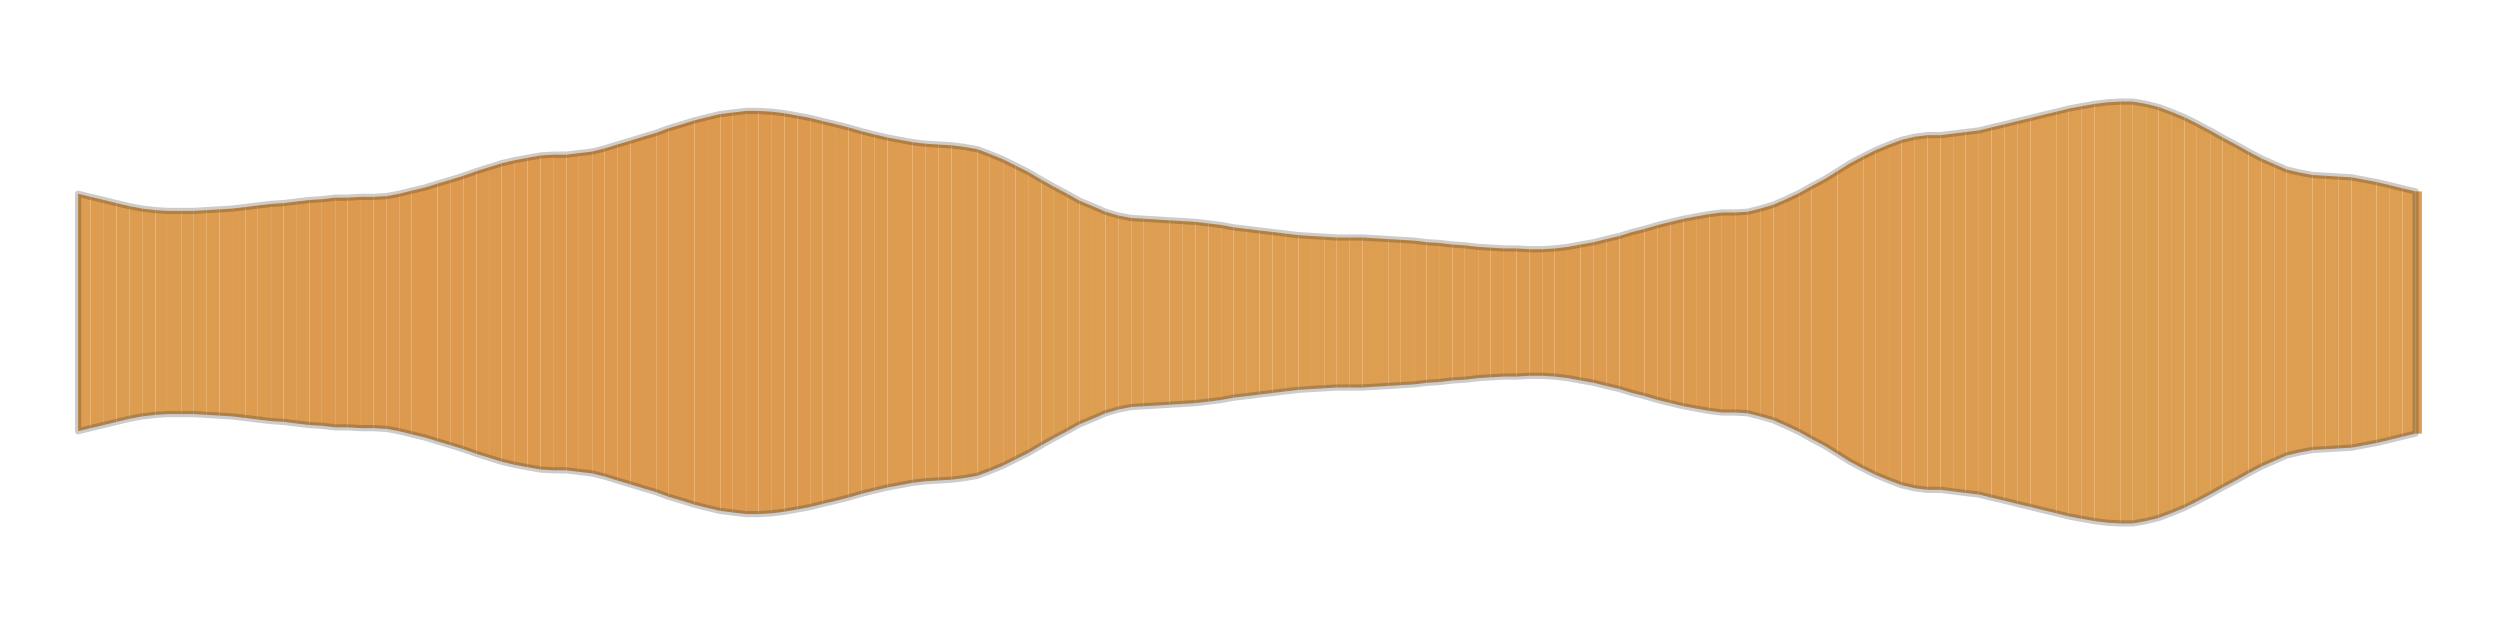
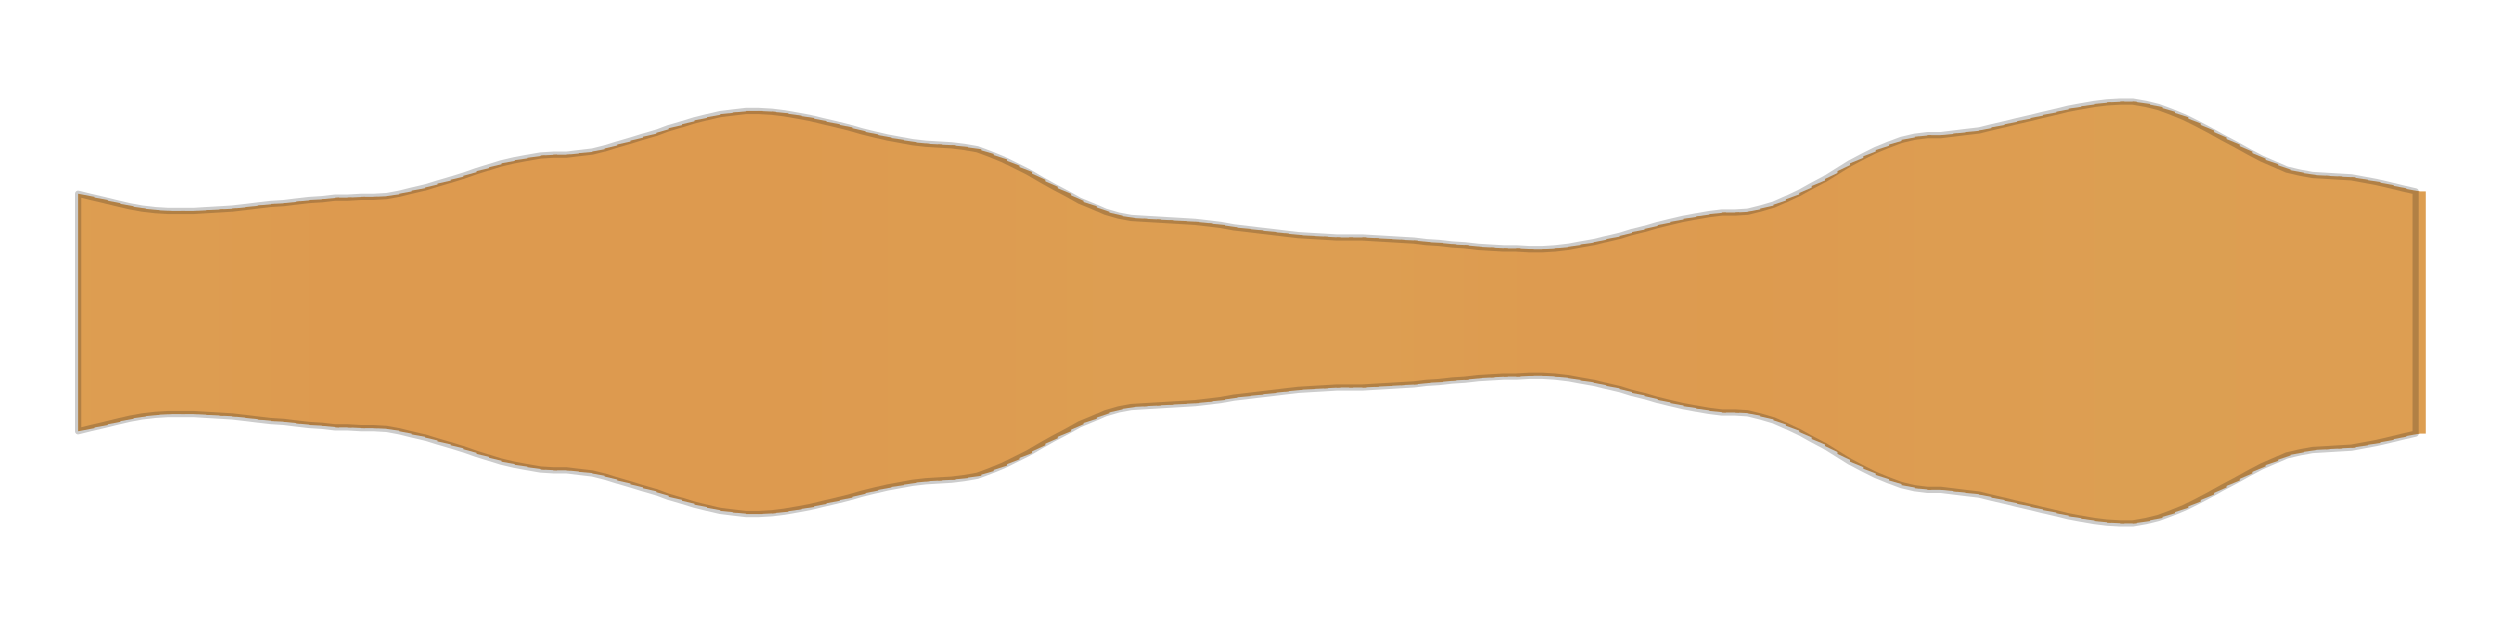
<svg xmlns="http://www.w3.org/2000/svg" viewBox="0 0 320 80" role="img">
-   <path d="M10.0 24.8 L11.6 25.2 L11.6 54.8 L10.0 55.2 Z" fill="rgb(221, 158, 81)" />
-   <path d="M11.6 25.2 L13.3 25.6 L13.3 54.4 L11.6 54.8 Z" fill="rgb(221, 157, 81)" />
-   <path d="M13.3 25.6 L14.9 26.0 L14.9 54.0 L13.3 54.4 Z" fill="rgb(221, 157, 81)" />
-   <path d="M14.9 26.0 L16.6 26.4 L16.6 53.6 L14.9 54.0 Z" fill="rgb(221, 157, 81)" />
-   <path d="M16.6 26.4 L18.2 26.7 L18.2 53.3 L16.6 53.6 Z" fill="rgb(221, 157, 81)" />
-   <path d="M18.2 26.7 L19.9 26.9 L19.9 53.1 L18.2 53.3 Z" fill="rgb(221, 157, 81)" />
-   <path d="M19.9 26.9 L21.5 27.0 L21.5 53.0 L19.9 53.1 Z" fill="rgb(221, 157, 81)" />
-   <path d="M21.5 27.0 L23.2 27.0 L23.2 53.0 L21.5 53.0 Z" fill="rgb(221, 157, 81)" />
-   <path d="M23.2 27.0 L24.8 27.0 L24.8 53.0 L23.2 53.0 Z" fill="rgb(221, 157, 81)" />
-   <path d="M24.8 27.0 L26.4 26.9 L26.4 53.1 L24.8 53.0 Z" fill="rgb(221, 157, 81)" />
-   <path d="M26.4 26.9 L28.1 26.8 L28.1 53.2 L26.4 53.1 Z" fill="rgb(221, 157, 81)" />
-   <path d="M28.1 26.8 L29.7 26.7 L29.7 53.3 L28.1 53.2 Z" fill="rgb(221, 156, 81)" />
-   <path d="M29.7 26.7 L31.4 26.5 L31.4 53.5 L29.7 53.3 Z" fill="rgb(221, 156, 80)" />
-   <path d="M31.4 26.5 L33.0 26.3 L33.0 53.7 L31.4 53.5 Z" fill="rgb(221, 156, 80)" />
-   <path d="M33.0 26.3 L34.7 26.1 L34.7 53.9 L33.0 53.7 Z" fill="rgb(221, 156, 80)" />
-   <path d="M34.7 26.1 L36.3 26.0 L36.3 54.0 L34.7 53.9 Z" fill="rgb(221, 155, 80)" />
-   <path d="M36.3 26.0 L37.9 25.8 L37.9 54.2 L36.3 54.0 Z" fill="rgb(221, 155, 80)" />
-   <path d="M37.9 25.8 L39.6 25.6 L39.6 54.4 L37.9 54.2 Z" fill="rgb(221, 155, 80)" />
-   <path d="M39.6 25.6 L41.2 25.5 L41.2 54.5 L39.6 54.4 Z" fill="rgb(221, 154, 79)" />
-   <path d="M41.2 25.5 L42.9 25.3 L42.9 54.7 L41.2 54.5 Z" fill="rgb(221, 154, 79)" />
-   <path d="M42.9 25.3 L44.5 25.3 L44.5 54.7 L42.9 54.7 Z" fill="rgb(221, 154, 79)" />
-   <path d="M44.5 25.3 L46.2 25.2 L46.2 54.8 L44.5 54.7 Z" fill="rgb(221, 154, 79)" />
-   <path d="M46.2 25.2 L47.8 25.2 L47.8 54.8 L46.2 54.8 Z" fill="rgb(221, 154, 79)" />
-   <path d="M47.8 25.2 L49.5 25.1 L49.5 54.9 L47.8 54.8 Z" fill="rgb(221, 154, 79)" />
-   <path d="M49.5 25.1 L51.1 24.8 L51.1 55.2 L49.5 54.9 Z" fill="rgb(221, 154, 79)" />
-   <path d="M51.1 24.8 L52.7 24.4 L52.7 55.6 L51.1 55.2 Z" fill="rgb(221, 154, 79)" />
-   <path d="M52.7 24.4 L54.4 24.0 L54.4 56.0 L52.7 55.6 Z" fill="rgb(221, 154, 79)" />
-   <path d="M54.4 24.0 L56.0 23.5 L56.0 56.5 L54.4 56.0 Z" fill="rgb(221, 154, 79)" />
-   <path d="M56.0 23.5 L57.7 23.0 L57.7 57.0 L56.0 56.5 Z" fill="rgb(221, 154, 79)" />
-   <path d="M57.7 23.0 L59.3 22.5 L59.3 57.5 L57.7 57.0 Z" fill="rgb(221, 154, 79)" />
-   <path d="M59.3 22.5 L61.0 21.9 L61.0 58.1 L59.3 57.5 Z" fill="rgb(221, 154, 79)" />
-   <path d="M61.0 21.9 L62.6 21.4 L62.6 58.6 L61.0 58.1 Z" fill="rgb(221, 154, 79)" />
-   <path d="M62.6 21.4 L64.2 20.9 L64.2 59.1 L62.6 58.6 Z" fill="rgb(221, 154, 79)" />
-   <path d="M64.2 20.9 L65.9 20.5 L65.9 59.5 L64.2 59.1 Z" fill="rgb(221, 154, 79)" />
-   <path d="M65.9 20.5 L67.5 20.2 L67.5 59.8 L65.9 59.5 Z" fill="rgb(221, 154, 79)" />
-   <path d="M67.5 20.2 L69.2 19.9 L69.2 60.1 L67.5 59.8 Z" fill="rgb(221, 154, 79)" />
-   <path d="M69.2 19.9 L70.8 19.8 L70.8 60.2 L69.2 60.1 Z" fill="rgb(221, 154, 79)" />
-   <path d="M70.8 19.8 L72.5 19.8 L72.5 60.2 L70.8 60.2 Z" fill="rgb(221, 154, 79)" />
-   <path d="M72.5 19.8 L74.1 19.6 L74.1 60.4 L72.5 60.2 Z" fill="rgb(221, 154, 79)" />
-   <path d="M74.1 19.6 L75.8 19.4 L75.8 60.6 L74.1 60.4 Z" fill="rgb(221, 154, 79)" />
-   <path d="M75.8 19.4 L77.4 19.0 L77.4 61.0 L75.8 60.6 Z" fill="rgb(221, 154, 79)" />
-   <path d="M77.4 19.0 L79.0 18.5 L79.0 61.5 L77.4 61.0 Z" fill="rgb(221, 154, 79)" />
-   <path d="M79.0 18.5 L80.7 18.0 L80.7 62.0 L79.0 61.5 Z" fill="rgb(221, 154, 79)" />
-   <path d="M80.7 18.0 L82.3 17.5 L82.3 62.5 L80.7 62.0 Z" fill="rgb(221, 154, 79)" />
-   <path d="M82.3 17.5 L84.0 17.0 L84.0 63.0 L82.3 62.5 Z" fill="rgb(221, 154, 79)" />
-   <path d="M84.0 17.0 L85.6 16.4 L85.6 63.6 L84.0 63.0 Z" fill="rgb(221, 154, 79)" />
-   <path d="M85.6 16.4 L87.3 15.9 L87.3 64.1 L85.6 63.6 Z" fill="rgb(221, 154, 79)" />
-   <path d="M87.3 15.9 L88.9 15.4 L88.9 64.6 L87.3 64.1 Z" fill="rgb(221, 154, 79)" />
-   <path d="M88.9 15.4 L90.5 15.0 L90.5 65.0 L88.9 64.6 Z" fill="rgb(221, 154, 79)" />
-   <path d="M90.5 15.0 L92.2 14.6 L92.2 65.4 L90.5 65.0 Z" fill="rgb(221, 154, 79)" />
-   <path d="M92.2 14.6 L93.8 14.4 L93.8 65.6 L92.2 65.4 Z" fill="rgb(221, 154, 79)" />
-   <path d="M93.8 14.4 L95.5 14.2 L95.5 65.8 L93.8 65.6 Z" fill="rgb(221, 154, 79)" />
-   <path d="M95.5 14.2 L97.1 14.2 L97.1 65.8 L95.5 65.8 Z" fill="rgb(221, 154, 79)" />
-   <path d="M97.1 14.2 L98.8 14.3 L98.8 65.7 L97.1 65.8 Z" fill="rgb(221, 154, 79)" />
-   <path d="M98.8 14.3 L100.4 14.5 L100.4 65.5 L98.8 65.7 Z" fill="rgb(221, 154, 79)" />
-   <path d="M100.4 14.5 L102.1 14.8 L102.1 65.2 L100.4 65.5 Z" fill="rgb(221, 154, 79)" />
-   <path d="M102.1 14.8 L103.7 15.1 L103.7 64.9 L102.1 65.2 Z" fill="rgb(221, 154, 79)" />
-   <path d="M103.7 15.1 L105.3 15.5 L105.3 64.5 L103.7 64.9 Z" fill="rgb(221, 155, 79)" />
-   <path d="M105.3 15.5 L107.0 15.9 L107.0 64.1 L105.3 64.5 Z" fill="rgb(221, 155, 80)" />
-   <path d="M107.0 15.9 L108.6 16.3 L108.6 63.7 L107.0 64.1 Z" fill="rgb(221, 155, 80)" />
-   <path d="M108.6 16.3 L110.3 16.8 L110.3 63.2 L108.6 63.7 Z" fill="rgb(221, 155, 80)" />
-   <path d="M110.3 16.8 L111.9 17.2 L111.9 62.8 L110.3 63.2 Z" fill="rgb(221, 155, 80)" />
-   <path d="M111.9 17.2 L113.6 17.6 L113.6 62.4 L111.9 62.8 Z" fill="rgb(221, 155, 80)" />
-   <path d="M113.6 17.6 L115.2 17.9 L115.2 62.1 L113.6 62.4 Z" fill="rgb(221, 156, 80)" />
-   <path d="M115.2 17.9 L116.8 18.2 L116.8 61.8 L115.2 62.1 Z" fill="rgb(221, 156, 80)" />
-   <path d="M116.8 18.2 L118.5 18.4 L118.5 61.6 L116.8 61.8 Z" fill="rgb(221, 156, 80)" />
-   <path d="M118.5 18.4 L120.1 18.5 L120.1 61.5 L118.5 61.6 Z" fill="rgb(221, 156, 80)" />
-   <path d="M120.1 18.5 L121.8 18.6 L121.8 61.4 L120.1 61.5 Z" fill="rgb(221, 156, 80)" />
-   <path d="M121.8 18.6 L123.4 18.8 L123.4 61.2 L121.8 61.4 Z" fill="rgb(221, 156, 80)" />
-   <path d="M123.4 18.8 L125.1 19.1 L125.1 60.9 L123.4 61.2 Z" fill="rgb(221, 156, 80)" />
-   <path d="M125.1 19.1 L126.7 19.7 L126.7 60.3 L125.1 60.9 Z" fill="rgb(221, 156, 80)" />
-   <path d="M126.7 19.7 L128.4 20.4 L128.4 59.6 L126.7 60.3 Z" fill="rgb(221, 156, 81)" />
-   <path d="M128.4 20.4 L130.0 21.2 L130.0 58.8 L128.4 59.6 Z" fill="rgb(221, 156, 81)" />
-   <path d="M130.0 21.2 L131.6 22.0 L131.6 58.0 L130.0 58.8 Z" fill="rgb(221, 157, 81)" />
-   <path d="M131.6 22.0 L133.3 23.0 L133.3 57.0 L131.6 58.0 Z" fill="rgb(221, 157, 81)" />
-   <path d="M133.3 23.0 L134.9 23.9 L134.9 56.1 L133.3 57.0 Z" fill="rgb(221, 157, 81)" />
-   <path d="M134.9 23.9 L136.6 24.8 L136.6 55.2 L134.9 56.1 Z" fill="rgb(221, 157, 81)" />
-   <path d="M136.6 24.8 L138.2 25.7 L138.2 54.3 L136.6 55.2 Z" fill="rgb(221, 158, 81)" />
-   <path d="M138.2 25.7 L139.9 26.4 L139.9 53.6 L138.2 54.3 Z" fill="rgb(221, 158, 81)" />
-   <path d="M139.9 26.4 L141.5 27.1 L141.5 52.9 L139.9 53.6 Z" fill="rgb(221, 158, 82)" />
-   <path d="M141.5 27.1 L143.2 27.6 L143.2 52.4 L141.5 52.9 Z" fill="rgb(221, 158, 82)" />
-   <path d="M143.2 27.6 L144.8 27.9 L144.8 52.1 L143.2 52.4 Z" fill="rgb(221, 158, 82)" />
-   <path d="M144.8 27.9 L146.4 28.0 L146.4 52.0 L144.8 52.1 Z" fill="rgb(221, 158, 82)" />
-   <path d="M146.4 28.0 L148.1 28.1 L148.1 51.9 L146.4 52.0 Z" fill="rgb(221, 158, 82)" />
-   <path d="M148.1 28.1 L149.7 28.2 L149.7 51.8 L148.1 51.9 Z" fill="rgb(221, 158, 82)" />
-   <path d="M149.7 28.2 L151.4 28.3 L151.4 51.7 L149.7 51.8 Z" fill="rgb(221, 158, 82)" />
-   <path d="M151.4 28.3 L153.0 28.4 L153.0 51.6 L151.4 51.7 Z" fill="rgb(221, 158, 82)" />
-   <path d="M153.0 28.4 L154.7 28.6 L154.7 51.4 L153.0 51.6 Z" fill="rgb(221, 158, 82)" />
-   <path d="M154.7 28.6 L156.3 28.8 L156.3 51.2 L154.7 51.4 Z" fill="rgb(221, 158, 82)" />
-   <path d="M156.3 28.8 L157.9 29.1 L157.9 50.9 L156.3 51.2 Z" fill="rgb(221, 158, 82)" />
-   <path d="M157.9 29.1 L159.6 29.3 L159.6 50.7 L157.9 50.9 Z" fill="rgb(221, 158, 82)" />
-   <path d="M159.6 29.3 L161.2 29.5 L161.2 50.5 L159.6 50.7 Z" fill="rgb(221, 158, 82)" />
-   <path d="M161.2 29.5 L162.9 29.7 L162.9 50.3 L161.2 50.5 Z" fill="rgb(221, 158, 82)" />
-   <path d="M162.9 29.7 L164.5 29.9 L164.5 50.1 L162.9 50.3 Z" fill="rgb(221, 158, 82)" />
-   <path d="M164.5 29.9 L166.2 30.1 L166.2 49.9 L164.5 50.1 Z" fill="rgb(221, 158, 82)" />
-   <path d="M166.2 30.1 L167.8 30.2 L167.8 49.8 L166.2 49.9 Z" fill="rgb(221, 158, 82)" />
-   <path d="M167.8 30.2 L169.5 30.3 L169.5 49.7 L167.8 49.8 Z" fill="rgb(221, 158, 82)" />
-   <path d="M169.5 30.3 L171.1 30.4 L171.1 49.6 L169.5 49.7 Z" fill="rgb(221, 158, 82)" />
-   <path d="M171.1 30.4 L172.7 30.4 L172.7 49.6 L171.1 49.6 Z" fill="rgb(221, 158, 82)" />
-   <path d="M172.7 30.4 L174.4 30.4 L174.4 49.6 L172.7 49.6 Z" fill="rgb(221, 158, 82)" />
-   <path d="M174.4 30.4 L176.0 30.5 L176.0 49.5 L174.4 49.6 Z" fill="rgb(221, 158, 82)" />
-   <path d="M176.0 30.5 L177.7 30.6 L177.7 49.4 L176.0 49.5 Z" fill="rgb(221, 158, 82)" />
-   <path d="M177.7 30.6 L179.3 30.7 L179.3 49.3 L177.7 49.4 Z" fill="rgb(221, 158, 82)" />
-   <path d="M179.3 30.7 L181.0 30.8 L181.0 49.2 L179.3 49.3 Z" fill="rgb(221, 158, 81)" />
-   <path d="M181.0 30.8 L182.6 31.0 L182.6 49.0 L181.0 49.2 Z" fill="rgb(221, 157, 81)" />
-   <path d="M182.6 31.0 L184.2 31.1 L184.2 48.9 L182.6 49.0 Z" fill="rgb(221, 157, 81)" />
-   <path d="M184.2 31.1 L185.9 31.3 L185.9 48.7 L184.2 48.9 Z" fill="rgb(221, 157, 81)" />
-   <path d="M185.9 31.3 L187.5 31.4 L187.5 48.6 L185.9 48.7 Z" fill="rgb(221, 157, 81)" />
-   <path d="M187.5 31.4 L189.2 31.6 L189.2 48.4 L187.5 48.6 Z" fill="rgb(221, 156, 81)" />
-   <path d="M189.2 31.6 L190.8 31.7 L190.8 48.3 L189.2 48.4 Z" fill="rgb(221, 156, 80)" />
-   <path d="M190.8 31.7 L192.5 31.8 L192.5 48.2 L190.8 48.3 Z" fill="rgb(221, 156, 80)" />
-   <path d="M192.5 31.8 L194.1 31.8 L194.1 48.2 L192.5 48.2 Z" fill="rgb(221, 156, 80)" />
-   <path d="M194.1 31.8 L195.8 31.9 L195.8 48.1 L194.1 48.2 Z" fill="rgb(221, 155, 80)" />
-   <path d="M195.8 31.9 L197.4 31.9 L197.4 48.1 L195.8 48.1 Z" fill="rgb(221, 155, 80)" />
-   <path d="M197.4 31.9 L199.0 31.8 L199.0 48.2 L197.4 48.1 Z" fill="rgb(221, 155, 80)" />
-   <path d="M199.0 31.8 L200.7 31.6 L200.7 48.4 L199.0 48.2 Z" fill="rgb(221, 155, 80)" />
-   <path d="M200.7 31.6 L202.3 31.3 L202.3 48.7 L200.7 48.4 Z" fill="rgb(221, 155, 80)" />
-   <path d="M202.3 31.3 L204.0 31.0 L204.0 49.0 L202.3 48.7 Z" fill="rgb(221, 155, 80)" />
-   <path d="M204.0 31.0 L205.6 30.6 L205.6 49.4 L204.0 49.0 Z" fill="rgb(221, 155, 80)" />
-   <path d="M205.6 30.6 L207.3 30.2 L207.3 49.8 L205.6 49.4 Z" fill="rgb(221, 155, 80)" />
-   <path d="M207.3 30.2 L208.9 29.7 L208.9 50.3 L207.3 49.8 Z" fill="rgb(221, 155, 80)" />
-   <path d="M208.9 29.7 L210.5 29.3 L210.5 50.7 L208.9 50.3 Z" fill="rgb(221, 155, 80)" />
-   <path d="M210.5 29.3 L212.2 28.8 L212.2 51.2 L210.5 50.7 Z" fill="rgb(221, 155, 80)" />
-   <path d="M212.2 28.8 L213.8 28.4 L213.8 51.6 L212.2 51.2 Z" fill="rgb(221, 155, 80)" />
-   <path d="M213.8 28.4 L215.5 28.0 L215.5 52.0 L213.8 51.6 Z" fill="rgb(221, 155, 80)" />
-   <path d="M215.5 28.0 L217.1 27.7 L217.1 52.3 L215.5 52.0 Z" fill="rgb(221, 155, 80)" />
-   <path d="M217.1 27.7 L218.8 27.4 L218.8 52.6 L217.1 52.3 Z" fill="rgb(221, 155, 79)" />
-   <path d="M218.8 27.4 L220.4 27.2 L220.4 52.8 L218.8 52.6 Z" fill="rgb(221, 155, 79)" />
-   <path d="M220.4 27.2 L222.1 27.2 L222.1 52.8 L220.4 52.8 Z" fill="rgb(221, 155, 79)" />
-   <path d="M222.1 27.2 L223.7 27.1 L223.7 52.9 L222.1 52.8 Z" fill="rgb(221, 155, 79)" />
-   <path d="M223.7 27.1 L225.3 26.7 L225.3 53.3 L223.7 52.9 Z" fill="rgb(221, 155, 79)" />
-   <path d="M225.3 26.7 L227.0 26.2 L227.0 53.8 L225.3 53.3 Z" fill="rgb(221, 155, 79)" />
-   <path d="M227.0 26.2 L228.6 25.5 L228.6 54.5 L227.0 53.8 Z" fill="rgb(221, 155, 80)" />
-   <path d="M228.6 25.5 L230.3 24.7 L230.3 55.3 L228.6 54.5 Z" fill="rgb(221, 155, 80)" />
-   <path d="M230.3 24.7 L231.9 23.8 L231.9 56.2 L230.3 55.3 Z" fill="rgb(221, 155, 80)" />
-   <path d="M231.9 23.8 L233.6 22.9 L233.6 57.1 L231.9 56.2 Z" fill="rgb(221, 155, 80)" />
-   <path d="M233.6 22.9 L235.2 21.9 L235.2 58.1 L233.6 57.1 Z" fill="rgb(221, 155, 80)" />
-   <path d="M235.2 21.9 L236.8 20.9 L236.8 59.1 L235.2 58.1 Z" fill="rgb(221, 156, 80)" />
-   <path d="M236.8 20.9 L238.5 20.0 L238.5 60.0 L236.8 59.1 Z" fill="rgb(221, 156, 80)" />
-   <path d="M238.5 20.0 L240.1 19.2 L240.1 60.8 L238.5 60.0 Z" fill="rgb(221, 156, 80)" />
-   <path d="M240.1 19.2 L241.8 18.5 L241.8 61.5 L240.1 60.8 Z" fill="rgb(221, 156, 80)" />
-   <path d="M241.8 18.5 L243.4 17.9 L243.4 62.1 L241.8 61.5 Z" fill="rgb(221, 156, 81)" />
-   <path d="M243.4 17.9 L245.1 17.5 L245.1 62.5 L243.4 62.1 Z" fill="rgb(221, 156, 81)" />
-   <path d="M245.1 17.5 L246.7 17.3 L246.7 62.7 L245.1 62.5 Z" fill="rgb(221, 157, 81)" />
-   <path d="M246.7 17.3 L248.4 17.3 L248.4 62.7 L246.7 62.7 Z" fill="rgb(221, 157, 81)" />
-   <path d="M248.4 17.3 L250.0 17.1 L250.0 62.9 L248.4 62.7 Z" fill="rgb(221, 157, 81)" />
-   <path d="M250.0 17.1 L251.6 16.9 L251.6 63.1 L250.0 62.9 Z" fill="rgb(221, 157, 81)" />
-   <path d="M251.6 16.9 L253.3 16.7 L253.3 63.3 L251.6 63.1 Z" fill="rgb(221, 157, 81)" />
-   <path d="M253.3 16.7 L254.9 16.3 L254.9 63.7 L253.3 63.3 Z" fill="rgb(221, 157, 81)" />
-   <path d="M254.9 16.3 L256.6 15.9 L256.6 64.1 L254.9 63.7 Z" fill="rgb(221, 157, 81)" />
-   <path d="M256.6 15.9 L258.2 15.5 L258.2 64.5 L256.6 64.1 Z" fill="rgb(221, 157, 81)" />
-   <path d="M258.2 15.5 L259.9 15.1 L259.9 64.9 L258.2 64.5 Z" fill="rgb(221, 157, 81)" />
-   <path d="M259.9 15.1 L261.5 14.7 L261.5 65.3 L259.9 64.9 Z" fill="rgb(221, 158, 81)" />
-   <path d="M261.5 14.7 L263.2 14.3 L263.2 65.7 L261.5 65.3 Z" fill="rgb(221, 158, 82)" />
-   <path d="M263.2 14.3 L264.8 13.9 L264.8 66.1 L263.2 65.7 Z" fill="rgb(221, 158, 82)" />
-   <path d="M264.8 13.9 L266.4 13.6 L266.4 66.4 L264.8 66.1 Z" fill="rgb(221, 158, 82)" />
-   <path d="M266.4 13.6 L268.1 13.3 L268.1 66.7 L266.4 66.4 Z" fill="rgb(221, 158, 82)" />
-   <path d="M268.1 13.3 L269.7 13.1 L269.7 66.9 L268.1 66.7 Z" fill="rgb(220, 159, 82)" />
-   <path d="M269.7 13.1 L271.4 13.0 L271.4 67.0 L269.7 66.9 Z" fill="rgb(220, 159, 82)" />
-   <path d="M271.4 13.0 L273.0 13.0 L273.0 67.0 L271.4 67.0 Z" fill="rgb(220, 159, 82)" />
-   <path d="M273.0 13.0 L274.7 13.3 L274.7 66.7 L273.0 67.0 Z" fill="rgb(220, 159, 82)" />
-   <path d="M274.7 13.3 L276.3 13.7 L276.3 66.3 L274.7 66.7 Z" fill="rgb(220, 159, 82)" />
-   <path d="M276.3 13.7 L277.9 14.3 L277.9 65.7 L276.3 66.3 Z" fill="rgb(220, 159, 82)" />
-   <path d="M277.9 14.3 L279.6 15.0 L279.6 65.0 L277.9 65.7 Z" fill="rgb(220, 159, 82)" />
-   <path d="M279.6 15.0 L281.2 15.8 L281.2 64.2 L279.6 65.0 Z" fill="rgb(220, 159, 82)" />
-   <path d="M281.2 15.8 L282.9 16.7 L282.9 63.3 L281.2 64.2 Z" fill="rgb(220, 159, 82)" />
-   <path d="M282.9 16.7 L284.5 17.6 L284.5 62.4 L282.9 63.3 Z" fill="rgb(220, 159, 82)" />
-   <path d="M284.5 17.6 L286.2 18.5 L286.2 61.5 L284.5 62.4 Z" fill="rgb(220, 159, 82)" />
-   <path d="M286.2 18.5 L287.8 19.4 L287.8 60.6 L286.2 61.5 Z" fill="rgb(221, 158, 82)" />
-   <path d="M287.8 19.4 L289.5 20.3 L289.5 59.7 L287.8 60.6 Z" fill="rgb(221, 158, 82)" />
-   <path d="M289.5 20.3 L291.1 21.0 L291.1 59.0 L289.5 59.7 Z" fill="rgb(221, 158, 82)" />
-   <path d="M291.1 21.0 L292.7 21.7 L292.7 58.3 L291.1 59.0 Z" fill="rgb(221, 158, 82)" />
-   <path d="M292.7 21.7 L294.4 22.1 L294.4 57.9 L292.7 58.3 Z" fill="rgb(221, 158, 82)" />
-   <path d="M294.4 22.1 L296.0 22.4 L296.0 57.6 L294.4 57.9 Z" fill="rgb(221, 158, 82)" />
-   <path d="M296.0 22.4 L297.7 22.5 L297.7 57.5 L296.0 57.6 Z" fill="rgb(221, 158, 82)" />
-   <path d="M297.7 22.5 L299.3 22.6 L299.3 57.4 L297.7 57.5 Z" fill="rgb(221, 158, 82)" />
-   <path d="M299.3 22.6 L301.0 22.7 L301.0 57.3 L299.3 57.4 Z" fill="rgb(221, 158, 82)" />
-   <path d="M301.0 22.7 L302.6 23.0 L302.6 57.0 L301.0 57.3 Z" fill="rgb(221, 158, 82)" />
-   <path d="M302.6 23.0 L304.2 23.3 L304.2 56.7 L302.6 57.0 Z" fill="rgb(221, 158, 82)" />
-   <path d="M304.2 23.3 L305.9 23.7 L305.9 56.3 L304.2 56.7 Z" fill="rgb(221, 158, 82)" />
-   <path d="M305.9 23.7 L307.5 24.1 L307.5 55.9 L305.9 56.3 Z" fill="rgb(221, 158, 82)" />
-   <path d="M307.5 24.1 L309.2 24.5 L309.2 55.5 L307.5 55.9 Z" fill="rgb(221, 158, 82)" />
-   <path d="M309.2 24.5 L310.0 24.5 L310.0 55.5 L309.2 55.5 Z" fill="rgb(221, 158, 81)" />
+   <path d="M10.0 24.8 L12.1 25.2 L12.1 54.8 L10.0 55.2 Z" fill="rgb(221, 158, 81)" />
+   <path d="M11.6 25.2 L13.8 25.6 L13.8 54.4 L11.6 54.8 Z" fill="rgb(221, 157, 81)" />
+   <path d="M13.3 25.6 L15.4 26.0 L15.4 54.0 L13.3 54.4 Z" fill="rgb(221, 157, 81)" />
+   <path d="M14.9 26.0 L17.1 26.4 L17.1 53.6 L14.9 54.0 Z" fill="rgb(221, 157, 81)" />
+   <path d="M16.6 26.4 L18.7 26.7 L18.7 53.3 L16.6 53.6 Z" fill="rgb(221, 157, 81)" />
+   <path d="M18.2 26.7 L20.4 26.9 L20.4 53.1 L18.2 53.3 Z" fill="rgb(221, 157, 81)" />
+   <path d="M19.9 26.9 L22.0 27.0 L22.0 53.0 L19.9 53.1 Z" fill="rgb(221, 157, 81)" />
+   <path d="M21.5 27.0 L23.7 27.0 L23.7 53.0 L21.5 53.0 Z" fill="rgb(221, 157, 81)" />
+   <path d="M23.2 27.0 L25.3 27.0 L25.3 53.0 L23.2 53.0 Z" fill="rgb(221, 157, 81)" />
+   <path d="M24.8 27.0 L26.9 26.9 L26.9 53.1 L24.8 53.0 Z" fill="rgb(221, 157, 81)" />
+   <path d="M26.4 26.9 L28.6 26.8 L28.6 53.2 L26.4 53.1 Z" fill="rgb(221, 157, 81)" />
+   <path d="M28.1 26.8 L30.2 26.7 L30.2 53.3 L28.1 53.2 Z" fill="rgb(221, 156, 81)" />
+   <path d="M29.7 26.7 L31.9 26.5 L31.9 53.5 L29.7 53.3 Z" fill="rgb(221, 156, 80)" />
+   <path d="M31.4 26.5 L33.5 26.3 L33.5 53.7 L31.4 53.5 Z" fill="rgb(221, 156, 80)" />
+   <path d="M33.0 26.3 L35.2 26.1 L35.2 53.9 L33.0 53.7 Z" fill="rgb(221, 156, 80)" />
+   <path d="M34.7 26.1 L36.8 26.0 L36.8 54.0 L34.7 53.9 Z" fill="rgb(221, 155, 80)" />
+   <path d="M36.3 26.0 L38.4 25.8 L38.4 54.2 L36.3 54.0 Z" fill="rgb(221, 155, 80)" />
+   <path d="M37.9 25.8 L40.1 25.6 L40.1 54.4 L37.9 54.2 Z" fill="rgb(221, 155, 80)" />
+   <path d="M39.6 25.6 L41.7 25.5 L41.7 54.5 L39.6 54.4 Z" fill="rgb(221, 154, 79)" />
+   <path d="M41.2 25.5 L43.4 25.3 L43.4 54.7 L41.2 54.5 Z" fill="rgb(221, 154, 79)" />
+   <path d="M42.9 25.3 L45.0 25.3 L45.0 54.7 L42.9 54.7 Z" fill="rgb(221, 154, 79)" />
+   <path d="M44.5 25.3 L46.7 25.2 L46.7 54.8 L44.5 54.7 Z" fill="rgb(221, 154, 79)" />
+   <path d="M46.2 25.2 L48.3 25.2 L48.3 54.8 L46.2 54.8 Z" fill="rgb(221, 154, 79)" />
+   <path d="M47.8 25.2 L50.0 25.1 L50.0 54.9 L47.8 54.8 Z" fill="rgb(221, 154, 79)" />
+   <path d="M49.5 25.1 L51.6 24.8 L51.6 55.2 L49.5 54.9 Z" fill="rgb(221, 154, 79)" />
+   <path d="M51.1 24.8 L53.2 24.4 L53.2 55.6 L51.1 55.2 Z" fill="rgb(221, 154, 79)" />
+   <path d="M52.7 24.4 L54.9 24.0 L54.9 56.0 L52.7 55.6 Z" fill="rgb(221, 154, 79)" />
+   <path d="M54.4 24.0 L56.5 23.5 L56.5 56.5 L54.4 56.0 Z" fill="rgb(221, 154, 79)" />
+   <path d="M56.0 23.5 L58.2 23.0 L58.2 57.0 L56.0 56.5 Z" fill="rgb(221, 154, 79)" />
+   <path d="M57.7 23.0 L59.8 22.5 L59.8 57.5 L57.7 57.0 Z" fill="rgb(221, 154, 79)" />
+   <path d="M59.3 22.5 L61.5 21.9 L61.5 58.1 L59.3 57.5 Z" fill="rgb(221, 154, 79)" />
+   <path d="M61.0 21.9 L63.1 21.4 L63.1 58.6 L61.0 58.1 Z" fill="rgb(221, 154, 79)" />
+   <path d="M62.6 21.4 L64.7 20.9 L64.7 59.1 L62.6 58.6 Z" fill="rgb(221, 154, 79)" />
+   <path d="M64.2 20.9 L66.4 20.5 L66.4 59.5 L64.2 59.1 Z" fill="rgb(221, 154, 79)" />
+   <path d="M65.9 20.5 L68.0 20.2 L68.0 59.8 L65.9 59.5 Z" fill="rgb(221, 154, 79)" />
+   <path d="M67.5 20.2 L69.7 19.9 L69.7 60.1 L67.5 59.8 Z" fill="rgb(221, 154, 79)" />
+   <path d="M69.2 19.9 L71.3 19.8 L71.3 60.2 L69.2 60.1 Z" fill="rgb(221, 154, 79)" />
+   <path d="M70.8 19.8 L73.0 19.8 L73.0 60.2 L70.8 60.2 Z" fill="rgb(221, 154, 79)" />
+   <path d="M72.5 19.8 L74.6 19.6 L74.6 60.4 L72.5 60.2 Z" fill="rgb(221, 154, 79)" />
+   <path d="M74.1 19.6 L76.3 19.4 L76.3 60.6 L74.1 60.4 Z" fill="rgb(221, 154, 79)" />
+   <path d="M75.8 19.4 L77.9 19.0 L77.9 61.0 L75.8 60.6 Z" fill="rgb(221, 154, 79)" />
+   <path d="M77.4 19.0 L79.5 18.5 L79.5 61.5 L77.4 61.0 Z" fill="rgb(221, 154, 79)" />
+   <path d="M79.0 18.5 L81.2 18.0 L81.2 62.0 L79.0 61.5 Z" fill="rgb(221, 154, 79)" />
+   <path d="M80.7 18.0 L82.8 17.5 L82.8 62.5 L80.7 62.0 Z" fill="rgb(221, 154, 79)" />
+   <path d="M82.3 17.5 L84.5 17.0 L84.5 63.0 L82.3 62.5 Z" fill="rgb(221, 154, 79)" />
+   <path d="M84.0 17.0 L86.1 16.4 L86.1 63.6 L84.0 63.0 Z" fill="rgb(221, 154, 79)" />
+   <path d="M85.6 16.4 L87.8 15.9 L87.8 64.1 L85.6 63.6 Z" fill="rgb(221, 154, 79)" />
+   <path d="M87.3 15.9 L89.4 15.4 L89.4 64.6 L87.3 64.1 Z" fill="rgb(221, 154, 79)" />
+   <path d="M88.9 15.4 L91.0 15.0 L91.0 65.0 L88.9 64.6 Z" fill="rgb(221, 154, 79)" />
+   <path d="M90.5 15.0 L92.7 14.6 L92.7 65.4 L90.5 65.0 Z" fill="rgb(221, 154, 79)" />
+   <path d="M92.2 14.6 L94.3 14.4 L94.3 65.6 L92.2 65.4 Z" fill="rgb(221, 154, 79)" />
+   <path d="M93.8 14.4 L96.0 14.2 L96.0 65.8 L93.8 65.6 Z" fill="rgb(221, 154, 79)" />
+   <path d="M95.5 14.2 L97.6 14.2 L97.6 65.8 L95.5 65.8 Z" fill="rgb(221, 154, 79)" />
+   <path d="M97.1 14.2 L99.3 14.3 L99.3 65.7 L97.1 65.8 Z" fill="rgb(221, 154, 79)" />
+   <path d="M98.8 14.3 L100.9 14.5 L100.9 65.5 L98.8 65.7 Z" fill="rgb(221, 154, 79)" />
+   <path d="M100.4 14.5 L102.6 14.8 L102.6 65.2 L100.4 65.5 Z" fill="rgb(221, 154, 79)" />
+   <path d="M102.1 14.8 L104.2 15.1 L104.2 64.9 L102.1 65.2 Z" fill="rgb(221, 154, 79)" />
+   <path d="M103.7 15.1 L105.8 15.5 L105.8 64.5 L103.7 64.9 Z" fill="rgb(221, 155, 79)" />
+   <path d="M105.3 15.5 L107.5 15.9 L107.5 64.1 L105.3 64.5 Z" fill="rgb(221, 155, 80)" />
+   <path d="M107.0 15.9 L109.1 16.3 L109.1 63.7 L107.0 64.1 Z" fill="rgb(221, 155, 80)" />
+   <path d="M108.6 16.3 L110.8 16.8 L110.8 63.2 L108.6 63.7 Z" fill="rgb(221, 155, 80)" />
+   <path d="M110.3 16.8 L112.4 17.2 L112.4 62.8 L110.3 63.2 Z" fill="rgb(221, 155, 80)" />
+   <path d="M111.9 17.2 L114.1 17.6 L114.1 62.4 L111.9 62.8 Z" fill="rgb(221, 155, 80)" />
+   <path d="M113.6 17.6 L115.7 17.9 L115.7 62.1 L113.6 62.4 Z" fill="rgb(221, 156, 80)" />
+   <path d="M115.2 17.9 L117.3 18.2 L117.3 61.8 L115.2 62.1 Z" fill="rgb(221, 156, 80)" />
+   <path d="M116.8 18.2 L119.0 18.4 L119.0 61.6 L116.8 61.8 Z" fill="rgb(221, 156, 80)" />
+   <path d="M118.5 18.4 L120.6 18.5 L120.6 61.5 L118.5 61.6 Z" fill="rgb(221, 156, 80)" />
+   <path d="M120.1 18.5 L122.3 18.6 L122.3 61.4 L120.1 61.5 Z" fill="rgb(221, 156, 80)" />
+   <path d="M121.8 18.6 L123.9 18.8 L123.9 61.2 L121.8 61.4 Z" fill="rgb(221, 156, 80)" />
+   <path d="M123.4 18.8 L125.6 19.1 L125.6 60.9 L123.4 61.2 Z" fill="rgb(221, 156, 80)" />
+   <path d="M125.1 19.1 L127.2 19.7 L127.2 60.3 L125.1 60.9 Z" fill="rgb(221, 156, 80)" />
+   <path d="M126.7 19.7 L128.9 20.4 L128.9 59.6 L126.7 60.3 Z" fill="rgb(221, 156, 81)" />
+   <path d="M128.4 20.4 L130.5 21.2 L130.5 58.8 L128.4 59.6 Z" fill="rgb(221, 156, 81)" />
+   <path d="M130.0 21.2 L132.1 22.0 L132.1 58.0 L130.0 58.8 Z" fill="rgb(221, 157, 81)" />
+   <path d="M131.6 22.0 L133.8 23.0 L133.8 57.0 L131.6 58.0 Z" fill="rgb(221, 157, 81)" />
+   <path d="M133.3 23.0 L135.4 23.9 L135.4 56.1 L133.3 57.0 Z" fill="rgb(221, 157, 81)" />
+   <path d="M134.9 23.9 L137.1 24.8 L137.1 55.2 L134.9 56.1 Z" fill="rgb(221, 157, 81)" />
+   <path d="M136.6 24.8 L138.7 25.7 L138.7 54.3 L136.6 55.2 Z" fill="rgb(221, 158, 81)" />
+   <path d="M138.2 25.7 L140.4 26.4 L140.4 53.6 L138.2 54.3 Z" fill="rgb(221, 158, 81)" />
+   <path d="M139.9 26.4 L142.0 27.1 L142.0 52.9 L139.9 53.6 Z" fill="rgb(221, 158, 82)" />
+   <path d="M141.5 27.1 L143.7 27.6 L143.7 52.4 L141.5 52.9 Z" fill="rgb(221, 158, 82)" />
+   <path d="M143.2 27.6 L145.3 27.9 L145.3 52.1 L143.2 52.4 Z" fill="rgb(221, 158, 82)" />
+   <path d="M144.8 27.9 L146.9 28.0 L146.9 52.0 L144.8 52.1 Z" fill="rgb(221, 158, 82)" />
+   <path d="M146.4 28.0 L148.6 28.1 L148.6 51.9 L146.4 52.0 Z" fill="rgb(221, 158, 82)" />
+   <path d="M148.1 28.1 L150.2 28.2 L150.2 51.8 L148.1 51.9 Z" fill="rgb(221, 158, 82)" />
+   <path d="M149.7 28.2 L151.9 28.3 L151.9 51.7 L149.7 51.8 Z" fill="rgb(221, 158, 82)" />
+   <path d="M151.4 28.3 L153.5 28.4 L153.5 51.6 L151.4 51.7 Z" fill="rgb(221, 158, 82)" />
+   <path d="M153.0 28.4 L155.2 28.6 L155.2 51.4 L153.0 51.6 Z" fill="rgb(221, 158, 82)" />
+   <path d="M154.7 28.6 L156.8 28.8 L156.8 51.2 L154.7 51.4 Z" fill="rgb(221, 158, 82)" />
+   <path d="M156.3 28.8 L158.4 29.1 L158.4 50.9 L156.3 51.2 Z" fill="rgb(221, 158, 82)" />
+   <path d="M157.9 29.1 L160.1 29.3 L160.1 50.7 L157.9 50.9 Z" fill="rgb(221, 158, 82)" />
+   <path d="M159.6 29.3 L161.7 29.5 L161.7 50.5 L159.6 50.7 Z" fill="rgb(221, 158, 82)" />
+   <path d="M161.2 29.5 L163.4 29.7 L163.4 50.3 L161.2 50.5 Z" fill="rgb(221, 158, 82)" />
+   <path d="M162.9 29.7 L165.0 29.9 L165.0 50.1 L162.9 50.3 Z" fill="rgb(221, 158, 82)" />
+   <path d="M164.5 29.9 L166.7 30.1 L166.7 49.9 L164.5 50.1 Z" fill="rgb(221, 158, 82)" />
+   <path d="M166.2 30.1 L168.3 30.2 L168.3 49.8 L166.2 49.9 Z" fill="rgb(221, 158, 82)" />
+   <path d="M167.8 30.2 L170.0 30.3 L170.0 49.7 L167.8 49.8 Z" fill="rgb(221, 158, 82)" />
+   <path d="M169.5 30.3 L171.6 30.4 L171.6 49.6 L169.5 49.7 Z" fill="rgb(221, 158, 82)" />
+   <path d="M171.1 30.4 L173.2 30.4 L173.2 49.6 L171.1 49.6 Z" fill="rgb(221, 158, 82)" />
+   <path d="M172.7 30.4 L174.9 30.4 L174.9 49.6 L172.7 49.6 Z" fill="rgb(221, 158, 82)" />
+   <path d="M174.4 30.4 L176.5 30.5 L176.5 49.5 L174.4 49.6 Z" fill="rgb(221, 158, 82)" />
+   <path d="M176.0 30.5 L178.2 30.6 L178.2 49.4 L176.0 49.5 Z" fill="rgb(221, 158, 82)" />
+   <path d="M177.7 30.6 L179.8 30.7 L179.8 49.3 L177.7 49.4 Z" fill="rgb(221, 158, 82)" />
+   <path d="M179.3 30.7 L181.5 30.8 L181.5 49.2 L179.3 49.3 Z" fill="rgb(221, 158, 81)" />
+   <path d="M181.0 30.8 L183.1 31.0 L183.1 49.0 L181.0 49.2 Z" fill="rgb(221, 157, 81)" />
+   <path d="M182.6 31.0 L184.7 31.1 L184.7 48.9 L182.6 49.0 Z" fill="rgb(221, 157, 81)" />
+   <path d="M184.2 31.1 L186.4 31.3 L186.4 48.7 L184.2 48.9 Z" fill="rgb(221, 157, 81)" />
+   <path d="M185.9 31.3 L188.0 31.4 L188.0 48.6 L185.9 48.7 Z" fill="rgb(221, 157, 81)" />
+   <path d="M187.5 31.4 L189.7 31.6 L189.7 48.4 L187.5 48.6 Z" fill="rgb(221, 156, 81)" />
+   <path d="M189.2 31.6 L191.3 31.7 L191.3 48.3 L189.2 48.4 Z" fill="rgb(221, 156, 80)" />
+   <path d="M190.8 31.7 L193.0 31.8 L193.0 48.2 L190.8 48.3 Z" fill="rgb(221, 156, 80)" />
+   <path d="M192.5 31.8 L194.6 31.8 L194.6 48.2 L192.5 48.2 Z" fill="rgb(221, 156, 80)" />
+   <path d="M194.1 31.8 L196.3 31.9 L196.3 48.1 L194.1 48.2 Z" fill="rgb(221, 155, 80)" />
+   <path d="M195.8 31.9 L197.9 31.9 L197.9 48.1 L195.8 48.1 Z" fill="rgb(221, 155, 80)" />
+   <path d="M197.4 31.9 L199.5 31.8 L199.5 48.2 L197.4 48.1 Z" fill="rgb(221, 155, 80)" />
+   <path d="M199.0 31.8 L201.2 31.6 L201.2 48.4 L199.0 48.2 Z" fill="rgb(221, 155, 80)" />
+   <path d="M200.7 31.6 L202.8 31.3 L202.8 48.7 L200.7 48.4 Z" fill="rgb(221, 155, 80)" />
+   <path d="M202.3 31.3 L204.5 31.0 L204.5 49.0 L202.3 48.7 Z" fill="rgb(221, 155, 80)" />
+   <path d="M204.0 31.0 L206.1 30.6 L206.1 49.4 L204.0 49.0 Z" fill="rgb(221, 155, 80)" />
+   <path d="M205.6 30.6 L207.8 30.2 L207.8 49.8 L205.6 49.4 Z" fill="rgb(221, 155, 80)" />
+   <path d="M207.3 30.2 L209.4 29.7 L209.4 50.3 L207.3 49.8 Z" fill="rgb(221, 155, 80)" />
+   <path d="M208.9 29.7 L211.0 29.3 L211.0 50.7 L208.9 50.3 Z" fill="rgb(221, 155, 80)" />
+   <path d="M210.5 29.3 L212.7 28.8 L212.7 51.2 L210.5 50.7 Z" fill="rgb(221, 155, 80)" />
+   <path d="M212.2 28.8 L214.3 28.4 L214.3 51.6 L212.2 51.2 Z" fill="rgb(221, 155, 80)" />
+   <path d="M213.8 28.4 L216.0 28.0 L216.0 52.0 L213.8 51.6 Z" fill="rgb(221, 155, 80)" />
+   <path d="M215.5 28.0 L217.6 27.7 L217.6 52.3 L215.5 52.0 Z" fill="rgb(221, 155, 80)" />
+   <path d="M217.1 27.7 L219.3 27.4 L219.3 52.6 L217.1 52.3 Z" fill="rgb(221, 155, 79)" />
+   <path d="M218.8 27.4 L220.9 27.2 L220.9 52.8 L218.8 52.6 Z" fill="rgb(221, 155, 79)" />
+   <path d="M220.4 27.2 L222.6 27.2 L222.6 52.8 L220.4 52.8 Z" fill="rgb(221, 155, 79)" />
+   <path d="M222.1 27.2 L224.2 27.1 L224.2 52.9 L222.1 52.8 Z" fill="rgb(221, 155, 79)" />
+   <path d="M223.7 27.1 L225.8 26.7 L225.8 53.3 L223.7 52.9 Z" fill="rgb(221, 155, 79)" />
+   <path d="M225.3 26.7 L227.5 26.2 L227.5 53.8 L225.3 53.3 Z" fill="rgb(221, 155, 79)" />
+   <path d="M227.0 26.2 L229.1 25.5 L229.1 54.5 L227.0 53.8 Z" fill="rgb(221, 155, 80)" />
+   <path d="M228.6 25.5 L230.8 24.7 L230.8 55.3 L228.6 54.5 Z" fill="rgb(221, 155, 80)" />
+   <path d="M230.3 24.7 L232.4 23.8 L232.4 56.2 L230.3 55.3 Z" fill="rgb(221, 155, 80)" />
+   <path d="M231.9 23.8 L234.1 22.9 L234.1 57.1 L231.9 56.2 Z" fill="rgb(221, 155, 80)" />
+   <path d="M233.6 22.9 L235.7 21.9 L235.7 58.1 L233.6 57.1 Z" fill="rgb(221, 155, 80)" />
+   <path d="M235.2 21.9 L237.3 20.9 L237.3 59.1 L235.2 58.1 Z" fill="rgb(221, 156, 80)" />
+   <path d="M236.8 20.9 L239.0 20.0 L239.0 60.0 L236.8 59.1 Z" fill="rgb(221, 156, 80)" />
+   <path d="M238.5 20.0 L240.6 19.2 L240.6 60.8 L238.5 60.0 Z" fill="rgb(221, 156, 80)" />
+   <path d="M240.1 19.2 L242.3 18.5 L242.3 61.5 L240.1 60.8 Z" fill="rgb(221, 156, 80)" />
+   <path d="M241.8 18.5 L243.9 17.9 L243.9 62.1 L241.8 61.5 Z" fill="rgb(221, 156, 81)" />
+   <path d="M243.4 17.9 L245.6 17.5 L245.6 62.5 L243.4 62.1 Z" fill="rgb(221, 156, 81)" />
+   <path d="M245.1 17.5 L247.2 17.3 L247.2 62.7 L245.1 62.5 Z" fill="rgb(221, 157, 81)" />
+   <path d="M246.7 17.3 L248.9 17.3 L248.9 62.7 L246.7 62.7 Z" fill="rgb(221, 157, 81)" />
+   <path d="M248.4 17.3 L250.5 17.1 L250.5 62.9 L248.4 62.7 Z" fill="rgb(221, 157, 81)" />
+   <path d="M250.0 17.1 L252.1 16.9 L252.1 63.1 L250.0 62.9 Z" fill="rgb(221, 157, 81)" />
+   <path d="M251.6 16.9 L253.8 16.7 L253.8 63.3 L251.6 63.1 Z" fill="rgb(221, 157, 81)" />
+   <path d="M253.3 16.7 L255.4 16.3 L255.4 63.7 L253.3 63.3 Z" fill="rgb(221, 157, 81)" />
+   <path d="M254.9 16.3 L257.1 15.9 L257.1 64.1 L254.9 63.7 Z" fill="rgb(221, 157, 81)" />
+   <path d="M256.6 15.9 L258.7 15.5 L258.7 64.5 L256.6 64.1 Z" fill="rgb(221, 157, 81)" />
+   <path d="M258.2 15.5 L260.4 15.1 L260.4 64.9 L258.2 64.5 Z" fill="rgb(221, 157, 81)" />
+   <path d="M259.9 15.1 L262.0 14.7 L262.0 65.3 L259.9 64.9 Z" fill="rgb(221, 158, 81)" />
+   <path d="M261.5 14.7 L263.7 14.3 L263.7 65.7 L261.5 65.3 Z" fill="rgb(221, 158, 82)" />
+   <path d="M263.2 14.3 L265.3 13.9 L265.3 66.1 L263.2 65.7 Z" fill="rgb(221, 158, 82)" />
+   <path d="M264.8 13.9 L266.9 13.6 L266.9 66.4 L264.8 66.1 Z" fill="rgb(221, 158, 82)" />
+   <path d="M266.4 13.6 L268.6 13.3 L268.6 66.7 L266.4 66.4 Z" fill="rgb(221, 158, 82)" />
+   <path d="M268.1 13.3 L270.2 13.1 L270.2 66.9 L268.1 66.7 Z" fill="rgb(220, 159, 82)" />
+   <path d="M269.7 13.1 L271.9 13.0 L271.9 67.0 L269.7 66.9 Z" fill="rgb(220, 159, 82)" />
+   <path d="M271.4 13.0 L273.5 13.0 L273.5 67.0 L271.4 67.0 Z" fill="rgb(220, 159, 82)" />
+   <path d="M273.0 13.0 L275.2 13.3 L275.2 66.7 L273.0 67.0 Z" fill="rgb(220, 159, 82)" />
+   <path d="M274.7 13.3 L276.8 13.7 L276.8 66.3 L274.7 66.7 Z" fill="rgb(220, 159, 82)" />
+   <path d="M276.3 13.7 L278.4 14.3 L278.4 65.7 L276.3 66.3 Z" fill="rgb(220, 159, 82)" />
+   <path d="M277.9 14.3 L280.1 15.0 L280.1 65.0 L277.9 65.7 Z" fill="rgb(220, 159, 82)" />
+   <path d="M279.6 15.0 L281.7 15.8 L281.7 64.2 L279.6 65.0 Z" fill="rgb(220, 159, 82)" />
+   <path d="M281.2 15.8 L283.4 16.7 L283.4 63.3 L281.2 64.2 Z" fill="rgb(220, 159, 82)" />
+   <path d="M282.9 16.7 L285.0 17.6 L285.0 62.4 L282.9 63.3 Z" fill="rgb(220, 159, 82)" />
+   <path d="M284.5 17.6 L286.7 18.5 L286.7 61.5 L284.5 62.4 Z" fill="rgb(220, 159, 82)" />
+   <path d="M286.2 18.5 L288.3 19.4 L288.3 60.6 L286.2 61.5 Z" fill="rgb(221, 158, 82)" />
+   <path d="M287.8 19.4 L290.0 20.3 L290.0 59.7 L287.8 60.6 Z" fill="rgb(221, 158, 82)" />
+   <path d="M289.5 20.3 L291.6 21.0 L291.6 59.0 L289.5 59.7 Z" fill="rgb(221, 158, 82)" />
+   <path d="M291.1 21.0 L293.2 21.7 L293.2 58.3 L291.1 59.0 Z" fill="rgb(221, 158, 82)" />
+   <path d="M292.7 21.7 L294.9 22.1 L294.9 57.9 L292.7 58.3 Z" fill="rgb(221, 158, 82)" />
+   <path d="M294.4 22.1 L296.5 22.4 L296.5 57.6 L294.4 57.9 Z" fill="rgb(221, 158, 82)" />
+   <path d="M296.0 22.4 L298.2 22.5 L298.2 57.5 L296.0 57.6 Z" fill="rgb(221, 158, 82)" />
+   <path d="M297.7 22.5 L299.8 22.6 L299.8 57.4 L297.7 57.5 Z" fill="rgb(221, 158, 82)" />
+   <path d="M299.3 22.6 L301.5 22.7 L301.5 57.3 L299.3 57.4 Z" fill="rgb(221, 158, 82)" />
+   <path d="M301.0 22.7 L303.1 23.0 L303.1 57.0 L301.0 57.3 Z" fill="rgb(221, 158, 82)" />
+   <path d="M302.6 23.0 L304.7 23.3 L304.7 56.7 L302.6 57.0 Z" fill="rgb(221, 158, 82)" />
+   <path d="M304.2 23.3 L306.4 23.7 L306.4 56.3 L304.2 56.7 Z" fill="rgb(221, 158, 82)" />
+   <path d="M305.9 23.7 L308.0 24.1 L308.0 55.9 L305.9 56.3 Z" fill="rgb(221, 158, 82)" />
+   <path d="M307.5 24.1 L309.7 24.5 L309.7 55.5 L307.5 55.9 Z" fill="rgb(221, 158, 82)" />
+   <path d="M309.2 24.5 L310.5 24.5 L310.5 55.5 L309.2 55.5 Z" fill="rgb(221, 158, 81)" />
  <path d="M10.0 24.8 L11.6 25.2 L13.3 25.6 L14.9 26.0 L16.6 26.4 L18.2 26.7 L19.9 26.9 L21.5 27.0 L23.2 27.0 L24.8 27.0 L26.4 26.9 L28.1 26.8 L29.7 26.7 L31.4 26.5 L33.0 26.3 L34.7 26.1 L36.3 26.0 L37.9 25.8 L39.6 25.6 L41.2 25.5 L42.9 25.3 L44.5 25.3 L46.2 25.2 L47.8 25.2 L49.5 25.1 L51.1 24.8 L52.7 24.4 L54.4 24.0 L56.0 23.5 L57.7 23.0 L59.3 22.5 L61.0 21.9 L62.6 21.4 L64.2 20.9 L65.9 20.5 L67.5 20.2 L69.2 19.9 L70.8 19.8 L72.5 19.8 L74.1 19.6 L75.8 19.4 L77.4 19.0 L79.0 18.5 L80.7 18.0 L82.3 17.5 L84.0 17.0 L85.6 16.4 L87.3 15.9 L88.9 15.4 L90.5 15.0 L92.2 14.6 L93.8 14.4 L95.5 14.2 L97.1 14.2 L98.8 14.3 L100.4 14.5 L102.1 14.8 L103.7 15.1 L105.3 15.5 L107.0 15.9 L108.6 16.3 L110.3 16.8 L111.9 17.2 L113.6 17.6 L115.2 17.9 L116.8 18.2 L118.5 18.4 L120.1 18.5 L121.8 18.6 L123.4 18.8 L125.1 19.1 L126.7 19.7 L128.4 20.4 L130.0 21.2 L131.6 22.0 L133.3 23.0 L134.9 23.9 L136.6 24.8 L138.2 25.7 L139.9 26.4 L141.5 27.1 L143.2 27.6 L144.8 27.9 L146.4 28.0 L148.1 28.1 L149.7 28.2 L151.4 28.3 L153.0 28.4 L154.7 28.6 L156.3 28.8 L157.9 29.1 L159.6 29.3 L161.2 29.5 L162.9 29.7 L164.5 29.9 L166.2 30.1 L167.8 30.2 L169.5 30.3 L171.1 30.4 L172.7 30.4 L174.4 30.4 L176.0 30.5 L177.7 30.6 L179.3 30.7 L181.0 30.8 L182.6 31.0 L184.2 31.1 L185.9 31.3 L187.5 31.4 L189.2 31.6 L190.8 31.7 L192.5 31.8 L194.1 31.8 L195.8 31.9 L197.4 31.9 L199.0 31.8 L200.7 31.6 L202.3 31.3 L204.0 31.0 L205.6 30.6 L207.3 30.2 L208.9 29.7 L210.5 29.3 L212.2 28.8 L213.8 28.4 L215.5 28.0 L217.1 27.7 L218.8 27.4 L220.4 27.2 L222.1 27.2 L223.7 27.1 L225.3 26.7 L227.0 26.2 L228.6 25.5 L230.3 24.7 L231.9 23.8 L233.6 22.9 L235.2 21.9 L236.8 20.9 L238.5 20.0 L240.1 19.2 L241.8 18.5 L243.4 17.9 L245.1 17.5 L246.7 17.3 L248.4 17.3 L250.0 17.1 L251.6 16.9 L253.3 16.7 L254.9 16.3 L256.6 15.9 L258.2 15.5 L259.9 15.1 L261.5 14.7 L263.2 14.3 L264.8 13.9 L266.4 13.6 L268.1 13.3 L269.7 13.1 L271.4 13.0 L273.0 13.0 L274.7 13.3 L276.3 13.7 L277.9 14.3 L279.6 15.0 L281.2 15.8 L282.9 16.7 L284.5 17.6 L286.2 18.5 L287.8 19.4 L289.5 20.3 L291.1 21.0 L292.7 21.7 L294.4 22.1 L296.0 22.4 L297.7 22.5 L299.3 22.6 L301.0 22.7 L302.6 23.0 L304.2 23.3 L305.9 23.7 L307.5 24.1 L309.2 24.5 L309.2 55.5 L307.5 55.9 L305.9 56.3 L304.2 56.7 L302.6 57.0 L301.0 57.3 L299.3 57.4 L297.7 57.5 L296.0 57.6 L294.4 57.9 L292.7 58.3 L291.1 59.0 L289.5 59.7 L287.8 60.6 L286.2 61.5 L284.5 62.4 L282.9 63.3 L281.2 64.2 L279.6 65.0 L277.9 65.7 L276.3 66.3 L274.7 66.7 L273.0 67.0 L271.4 67.0 L269.7 66.9 L268.1 66.7 L266.4 66.4 L264.8 66.1 L263.2 65.7 L261.5 65.3 L259.9 64.9 L258.2 64.5 L256.6 64.1 L254.9 63.7 L253.3 63.3 L251.6 63.1 L250.0 62.9 L248.4 62.7 L246.7 62.7 L245.1 62.5 L243.4 62.1 L241.8 61.5 L240.1 60.8 L238.5 60.0 L236.8 59.1 L235.2 58.1 L233.6 57.1 L231.9 56.2 L230.3 55.3 L228.6 54.5 L227.0 53.8 L225.3 53.3 L223.7 52.9 L222.1 52.8 L220.4 52.8 L218.8 52.6 L217.1 52.3 L215.5 52.0 L213.8 51.6 L212.2 51.2 L210.5 50.7 L208.9 50.3 L207.3 49.8 L205.6 49.4 L204.0 49.0 L202.3 48.7 L200.7 48.4 L199.0 48.2 L197.4 48.1 L195.8 48.1 L194.1 48.2 L192.5 48.2 L190.8 48.3 L189.2 48.4 L187.5 48.6 L185.9 48.7 L184.2 48.9 L182.6 49.0 L181.0 49.2 L179.3 49.3 L177.7 49.4 L176.0 49.5 L174.4 49.6 L172.7 49.6 L171.1 49.6 L169.5 49.7 L167.8 49.8 L166.2 49.9 L164.5 50.1 L162.9 50.3 L161.2 50.5 L159.6 50.7 L157.9 50.9 L156.3 51.2 L154.7 51.4 L153.0 51.6 L151.4 51.7 L149.7 51.8 L148.1 51.9 L146.4 52.0 L144.8 52.1 L143.2 52.4 L141.5 52.9 L139.9 53.6 L138.2 54.3 L136.6 55.2 L134.9 56.1 L133.3 57.0 L131.6 58.0 L130.0 58.8 L128.4 59.6 L126.7 60.3 L125.1 60.9 L123.4 61.2 L121.8 61.4 L120.1 61.5 L118.5 61.6 L116.8 61.8 L115.2 62.1 L113.6 62.4 L111.9 62.8 L110.3 63.2 L108.6 63.7 L107.0 64.1 L105.3 64.5 L103.7 64.9 L102.1 65.2 L100.4 65.5 L98.8 65.7 L97.1 65.8 L95.5 65.8 L93.8 65.6 L92.2 65.4 L90.5 65.0 L88.9 64.6 L87.3 64.1 L85.6 63.6 L84.0 63.0 L82.3 62.5 L80.7 62.0 L79.0 61.5 L77.4 61.0 L75.8 60.6 L74.1 60.4 L72.5 60.2 L70.8 60.2 L69.2 60.1 L67.5 59.8 L65.9 59.5 L64.2 59.1 L62.6 58.6 L61.0 58.1 L59.3 57.5 L57.7 57.0 L56.0 56.5 L54.4 56.0 L52.7 55.6 L51.1 55.2 L49.5 54.9 L47.8 54.8 L46.2 54.8 L44.5 54.7 L42.9 54.7 L41.2 54.5 L39.6 54.4 L37.9 54.2 L36.3 54.0 L34.7 53.9 L33.0 53.7 L31.4 53.5 L29.7 53.3 L28.1 53.2 L26.4 53.1 L24.8 53.0 L23.2 53.0 L21.5 53.0 L19.9 53.1 L18.2 53.3 L16.6 53.6 L14.9 54.0 L13.3 54.4 L11.6 54.8 L10.0 55.2 Z" fill="none" stroke="#1a1a1a" stroke-opacity="0.22" stroke-width="0.8" stroke-linejoin="round" />
</svg>
